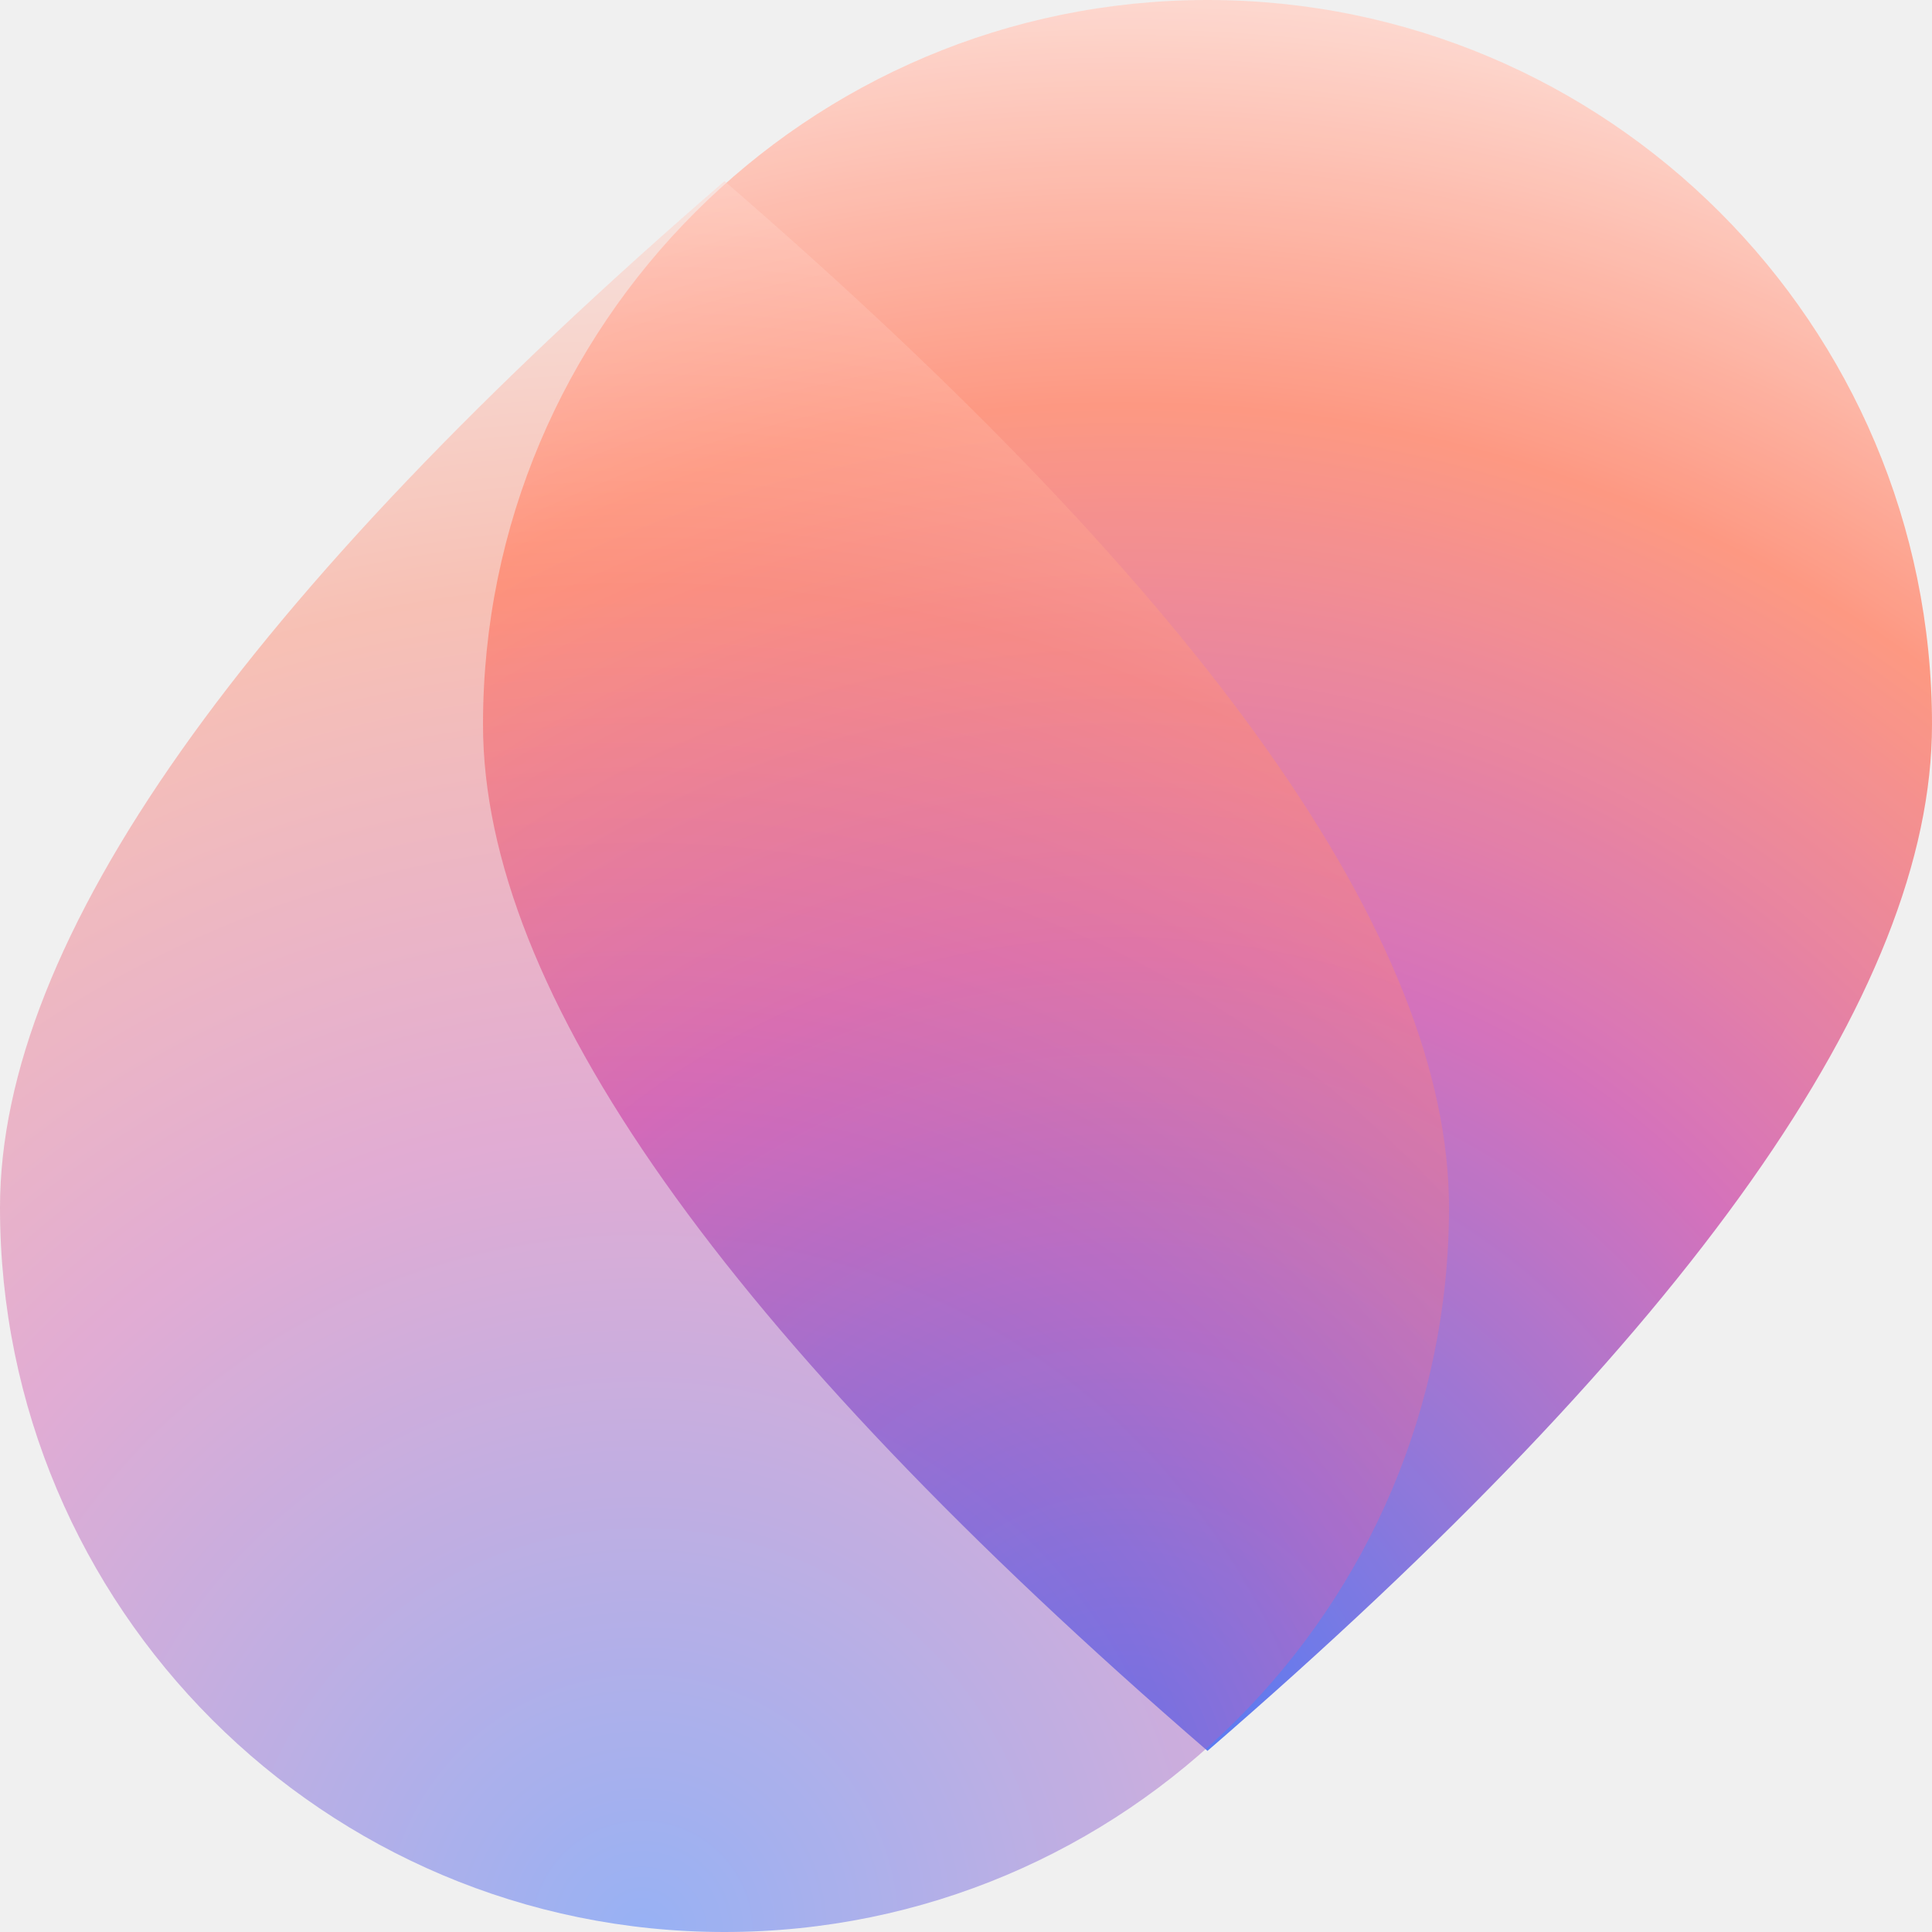
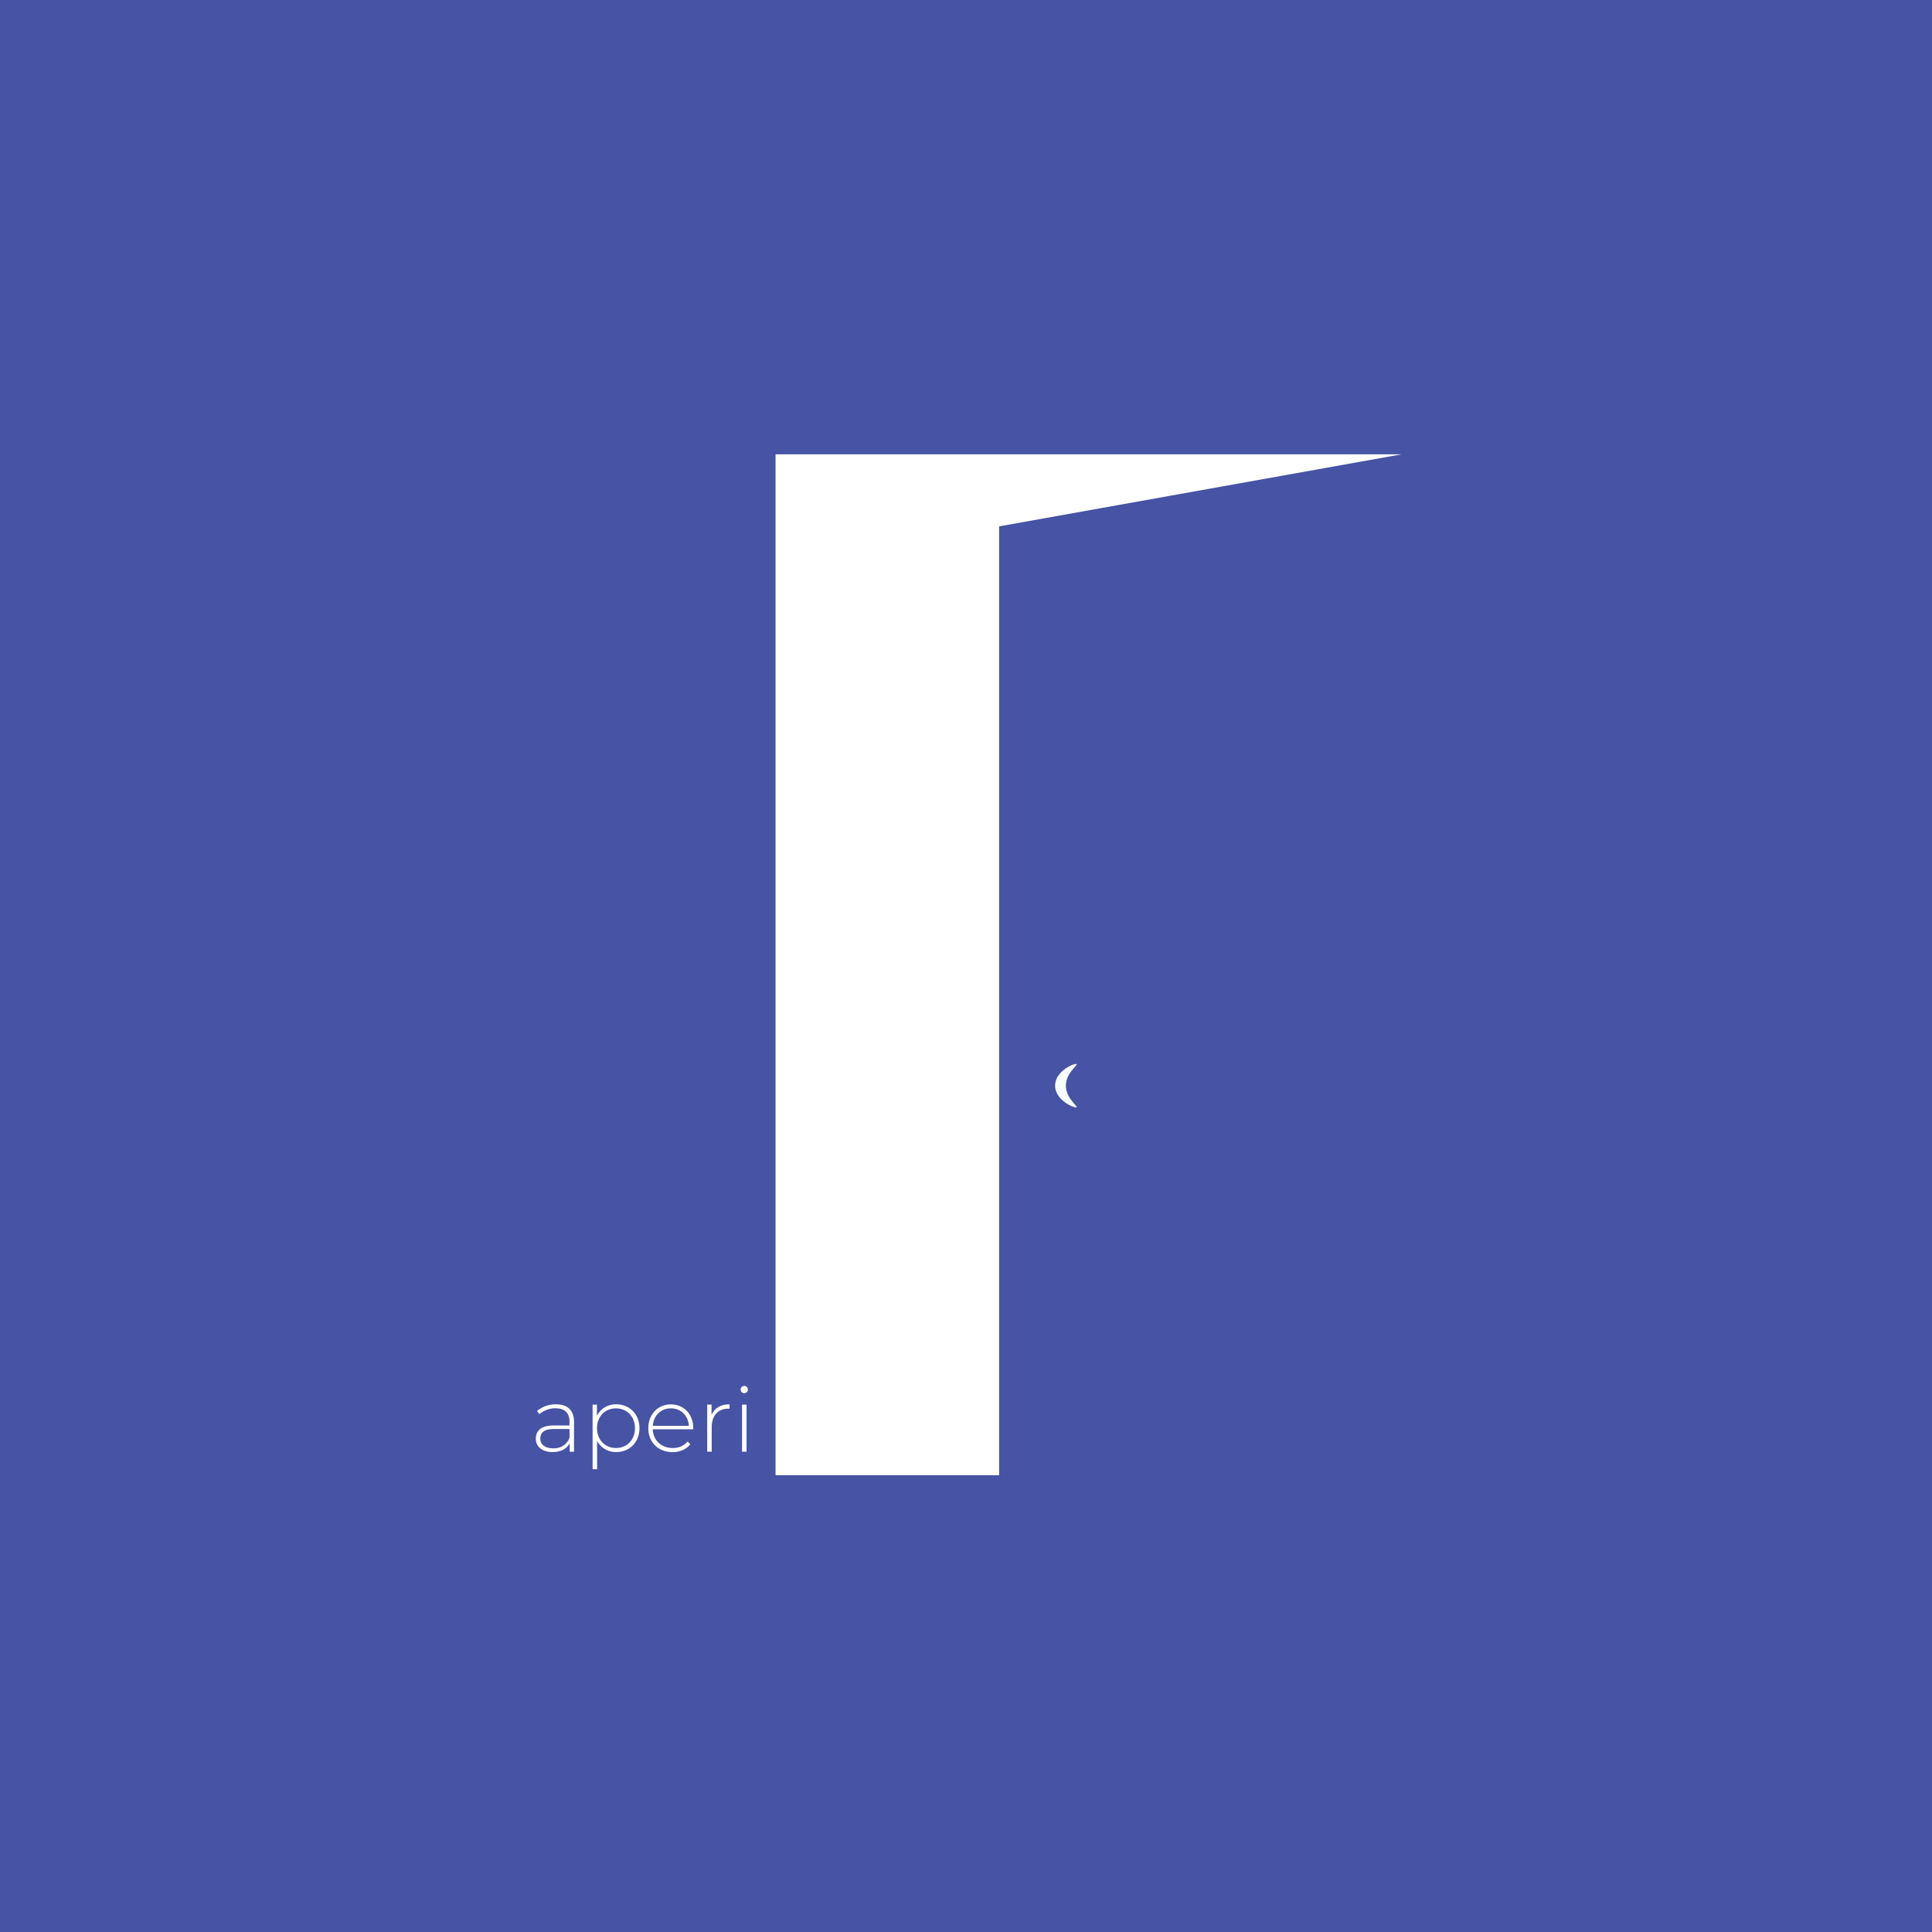
- <svg xmlns="http://www.w3.org/2000/svg" xmlns:xlink="http://www.w3.org/1999/xlink" width="32" height="32">
+ <svg xmlns="http://www.w3.org/2000/svg" id="Layer_1" data-name="Layer 1" viewBox="0 0 1500 1500">
  <defs>
-     <radialGradient cx="44.286%" cy="100%" fx="44.286%" fy="100%" r="120.709%" gradientTransform="matrix(0 -.82759 1 0 -.557 1.367)" id="a">
-       <stop stop-color="#376DF9" offset="0%" />
-       <stop stop-color="#D262B4" offset="46.208%" />
-       <stop stop-color="#FF8D74" offset="77.058%" />
-       <stop stop-color="#FFD4CA" offset="100%" />
-     </radialGradient>
-     <radialGradient cx="44.286%" cy="0%" fx="44.286%" fy="0%" r="120.709%" gradientTransform="matrix(0 .82759 -1 0 .443 -.367)" id="c">
-       <stop stop-color="#376DF9" offset="0%" />
-       <stop stop-color="#D262B4" offset="46.208%" />
-       <stop stop-color="#FF8D74" offset="77.058%" />
-       <stop stop-color="#FFD4CA" offset="100%" />
-     </radialGradient>
-     <path d="M20 29c8-6.915 12-12.582 12-17 0-6.627-5.373-12-12-12S8 5.373 8 12c0 4.418 4 10.085 12 17z" id="b" />
-     <path d="M12 32c8-6.915 12-12.582 12-17 0-6.627-5.373-12-12-12S0 8.373 0 15c0 4.418 4 10.085 12 17z" id="d" />
+     <style>.cls-1{fill:none;}.cls-2{clip-path:url(#clip-path);}.cls-3{fill:#4753a4;}.cls-4{fill:#fff;}.cls-5{fill:#f7fcfe;}</style>
+     <clipPath id="clip-path">
+       <rect class="cls-1" x="-4.03" y="-4.97" width="1508.05" height="1508.05" />
+     </clipPath>
  </defs>
-   <g fill="none" fill-rule="evenodd">
-     <use fill="url(#a)" opacity=".88" xlink:href="#b" />
-     <use fill="url(#c)" opacity=".48" transform="matrix(1 0 0 -1 0 35)" xlink:href="#d" />
+   <g class="cls-2">
+     <rect class="cls-3" x="-4.03" y="-4.97" width="1508.05" height="1508.05" />
+     <polygon class="cls-4" points="602.14 352.74 602.14 1145.38 775.71 1145.38 775.71 408.67 1088.14 352.74 602.14 352.74" />
+     <path class="cls-4" d="M445.67,1103.94v23.17h-3.36v-6.51c-2.31,4.2-6.79,6.79-13.16,6.79-8.19,0-13.16-4.2-13.16-10.43,0-5.53,3.5-10.22,13.65-10.22h12.53v-2.94c0-6.79-3.71-10.43-10.85-10.43a19,19,0,0,0-12.6,4.62l-1.75-2.52a22.29,22.29,0,0,1,14.63-5.18C440.63,1090.29,445.67,1094.91,445.67,1103.94Zm-3.5,12.39v-6.86H429.71c-7.56,0-10.22,3.15-10.22,7.35,0,4.76,3.71,7.7,10.15,7.7C435.8,1124.52,440.07,1121.58,442.17,1116.33Z" />
+     <path class="cls-4" d="M496.49,1108.84c0,11-7.77,18.55-18.06,18.55a16.36,16.36,0,0,1-14.84-8.61v21.91h-3.5v-50.12h3.36v8.61a16.33,16.33,0,0,1,15-8.89C488.72,1090.29,496.49,1097.92,496.49,1108.84Zm-3.5,0c0-9.17-6.37-15.4-14.77-15.4s-14.7,6.23-14.7,15.4,6.3,15.4,14.7,15.4S493,1118,493,1108.84Z" />
+     <path class="cls-4" d="M538.21,1109.68H506.78c.35,8.68,6.72,14.56,15.47,14.56a14.74,14.74,0,0,0,11.69-5.11l2,2.31c-3.22,3.92-8.26,6-13.79,6-11.06,0-18.83-7.7-18.83-18.55s7.49-18.55,17.5-18.55,17.43,7.56,17.43,18.41C538.28,1109,538.21,1109.33,538.21,1109.68ZM506.85,1107h28c-.49-7.91-6.23-13.58-14-13.58S507.41,1099,506.85,1107Z" />
+     <path class="cls-4" d="M566.42,1090.29v3.43c-.28,0-.56-.07-.84-.07-8.12,0-13,5.39-13,14.42v19h-3.5v-36.54h3.36v8C554.73,1093.23,559.56,1090.29,566.42,1090.29Z" />
+     <path class="cls-4" d="M575,1078.88a2.88,2.88,0,0,1,2.87-2.88,2.84,2.84,0,1,1-2.87,2.88Zm1.12,11.69h3.5v36.54h-3.5Z" />
+     <path class="cls-5" d="M835.92,859.66c-1.09,1.13-16.76-5.1-16.76-16.76s15.67-17.89,16.76-16.76c.91,1-8.38,7.08-8.38,16.76S836.83,858.71,835.92,859.66Z" />
  </g>
</svg>
